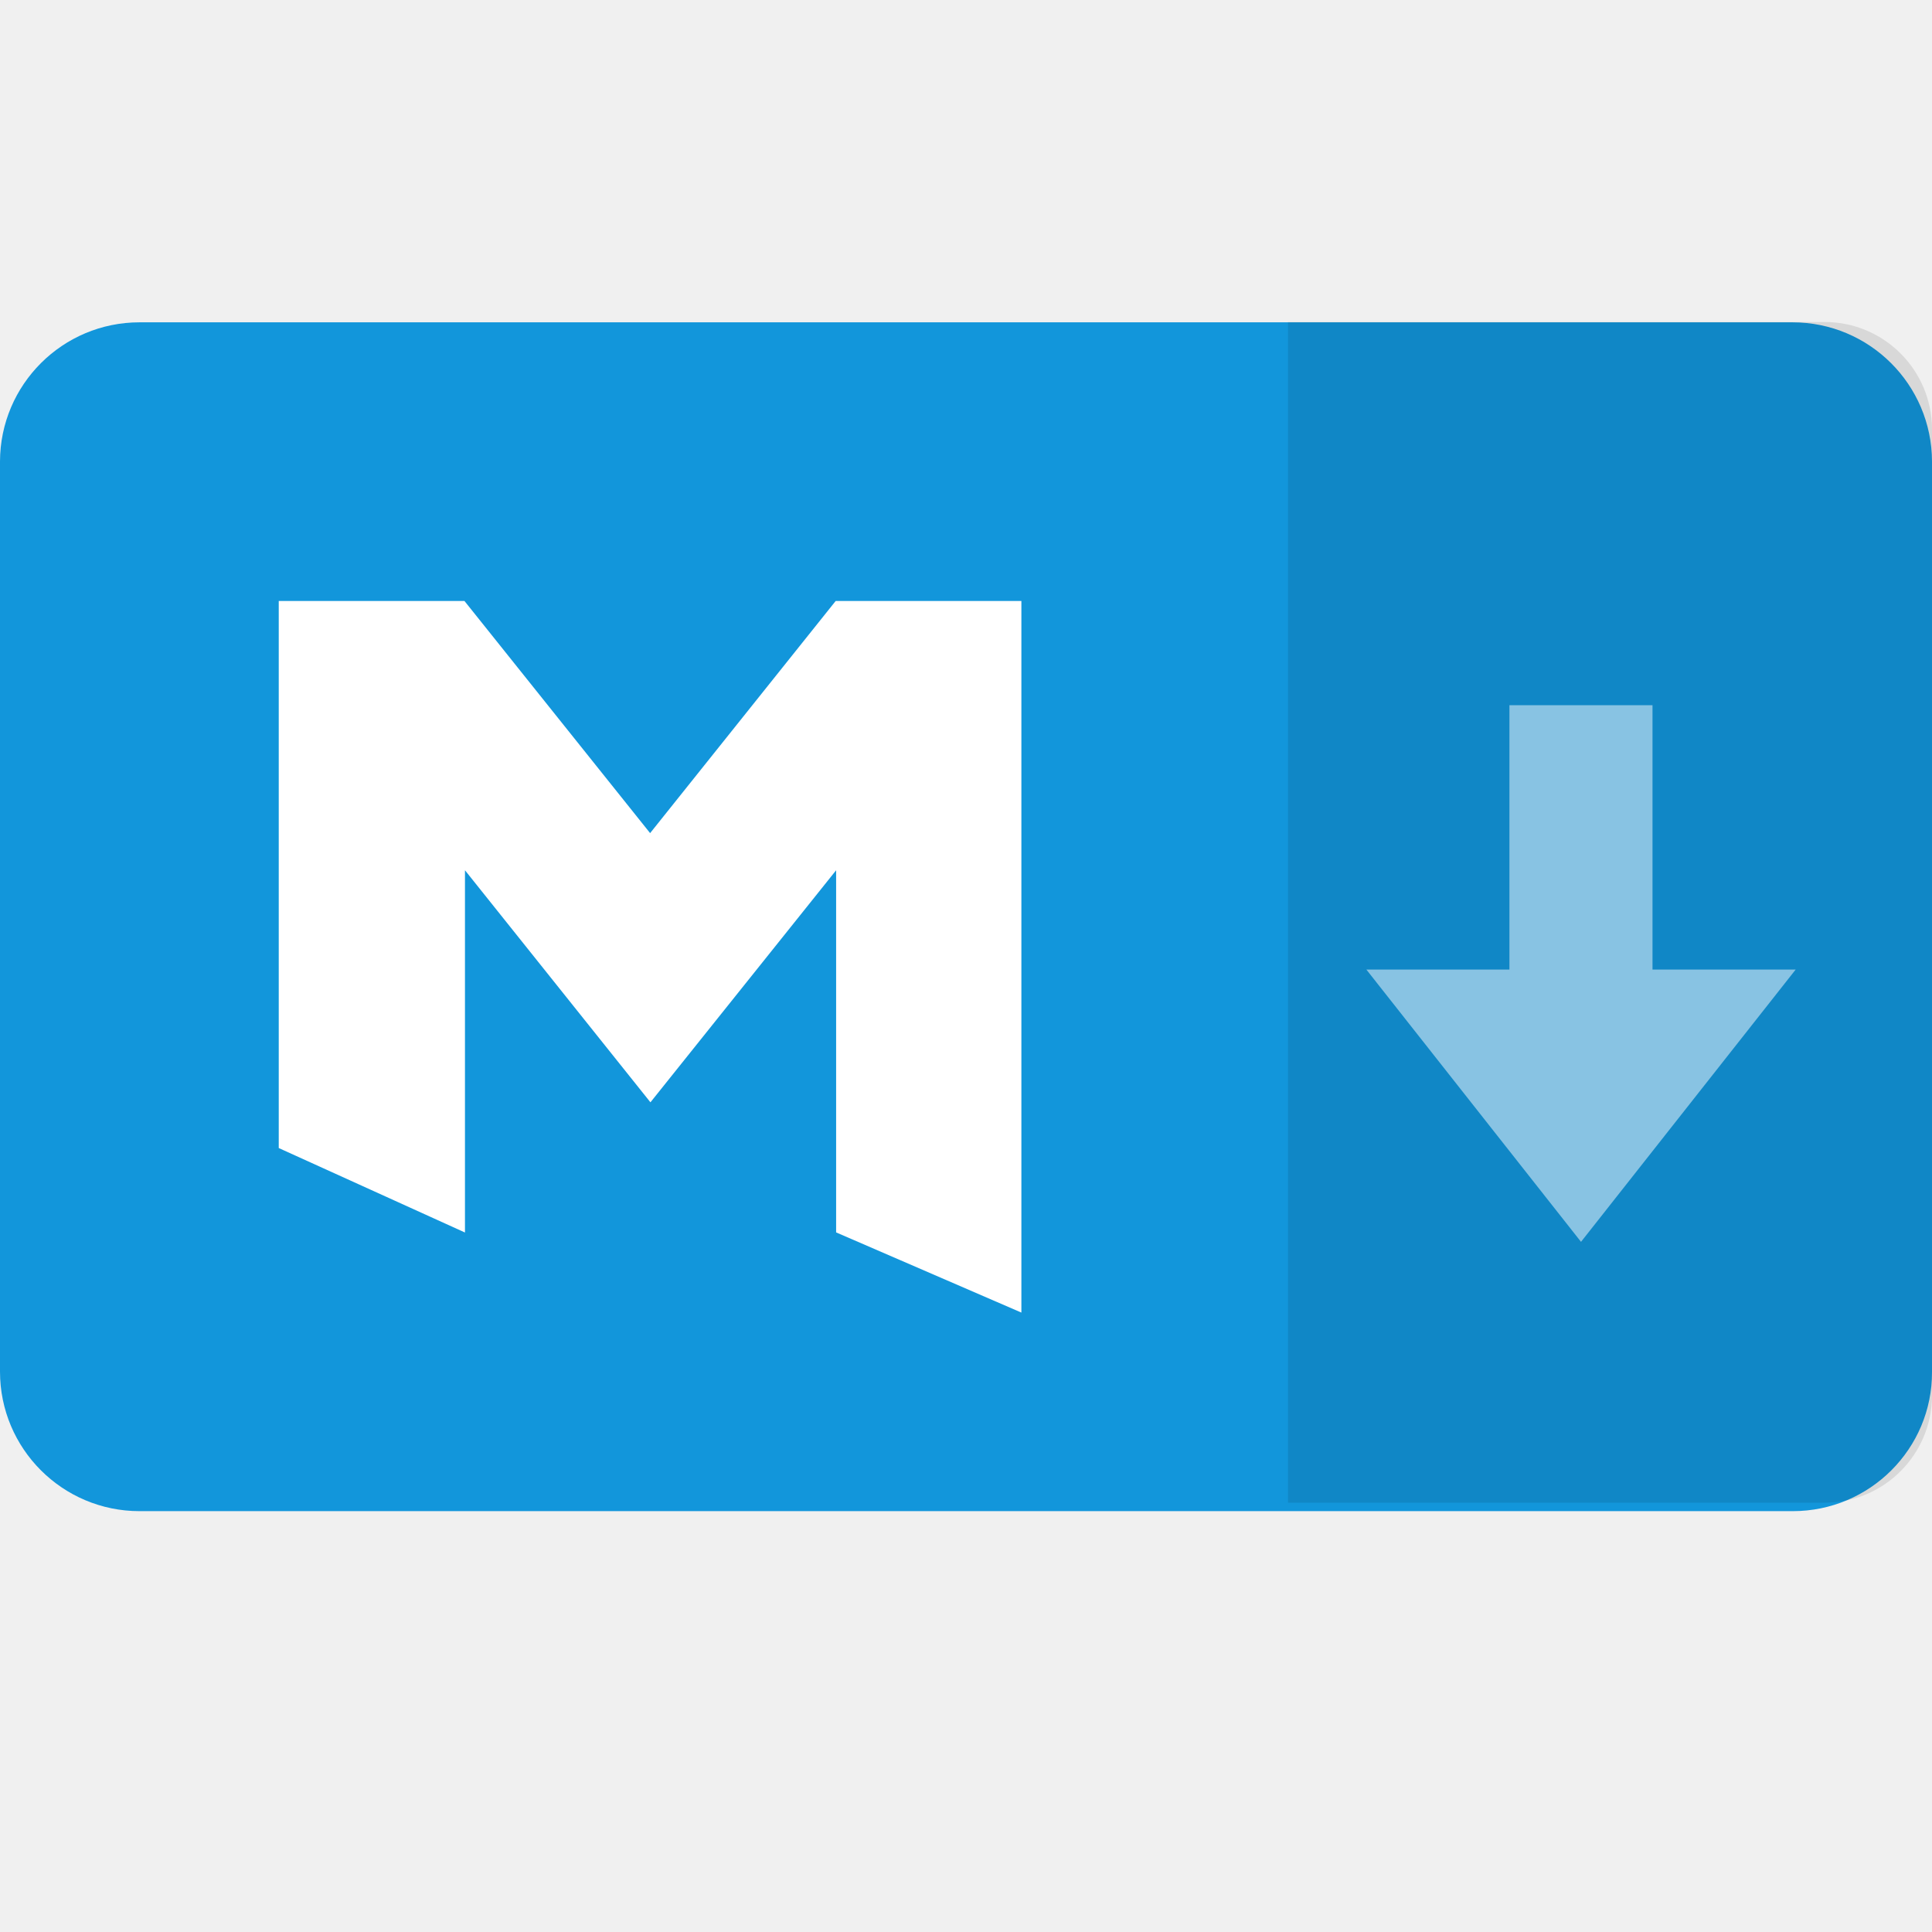
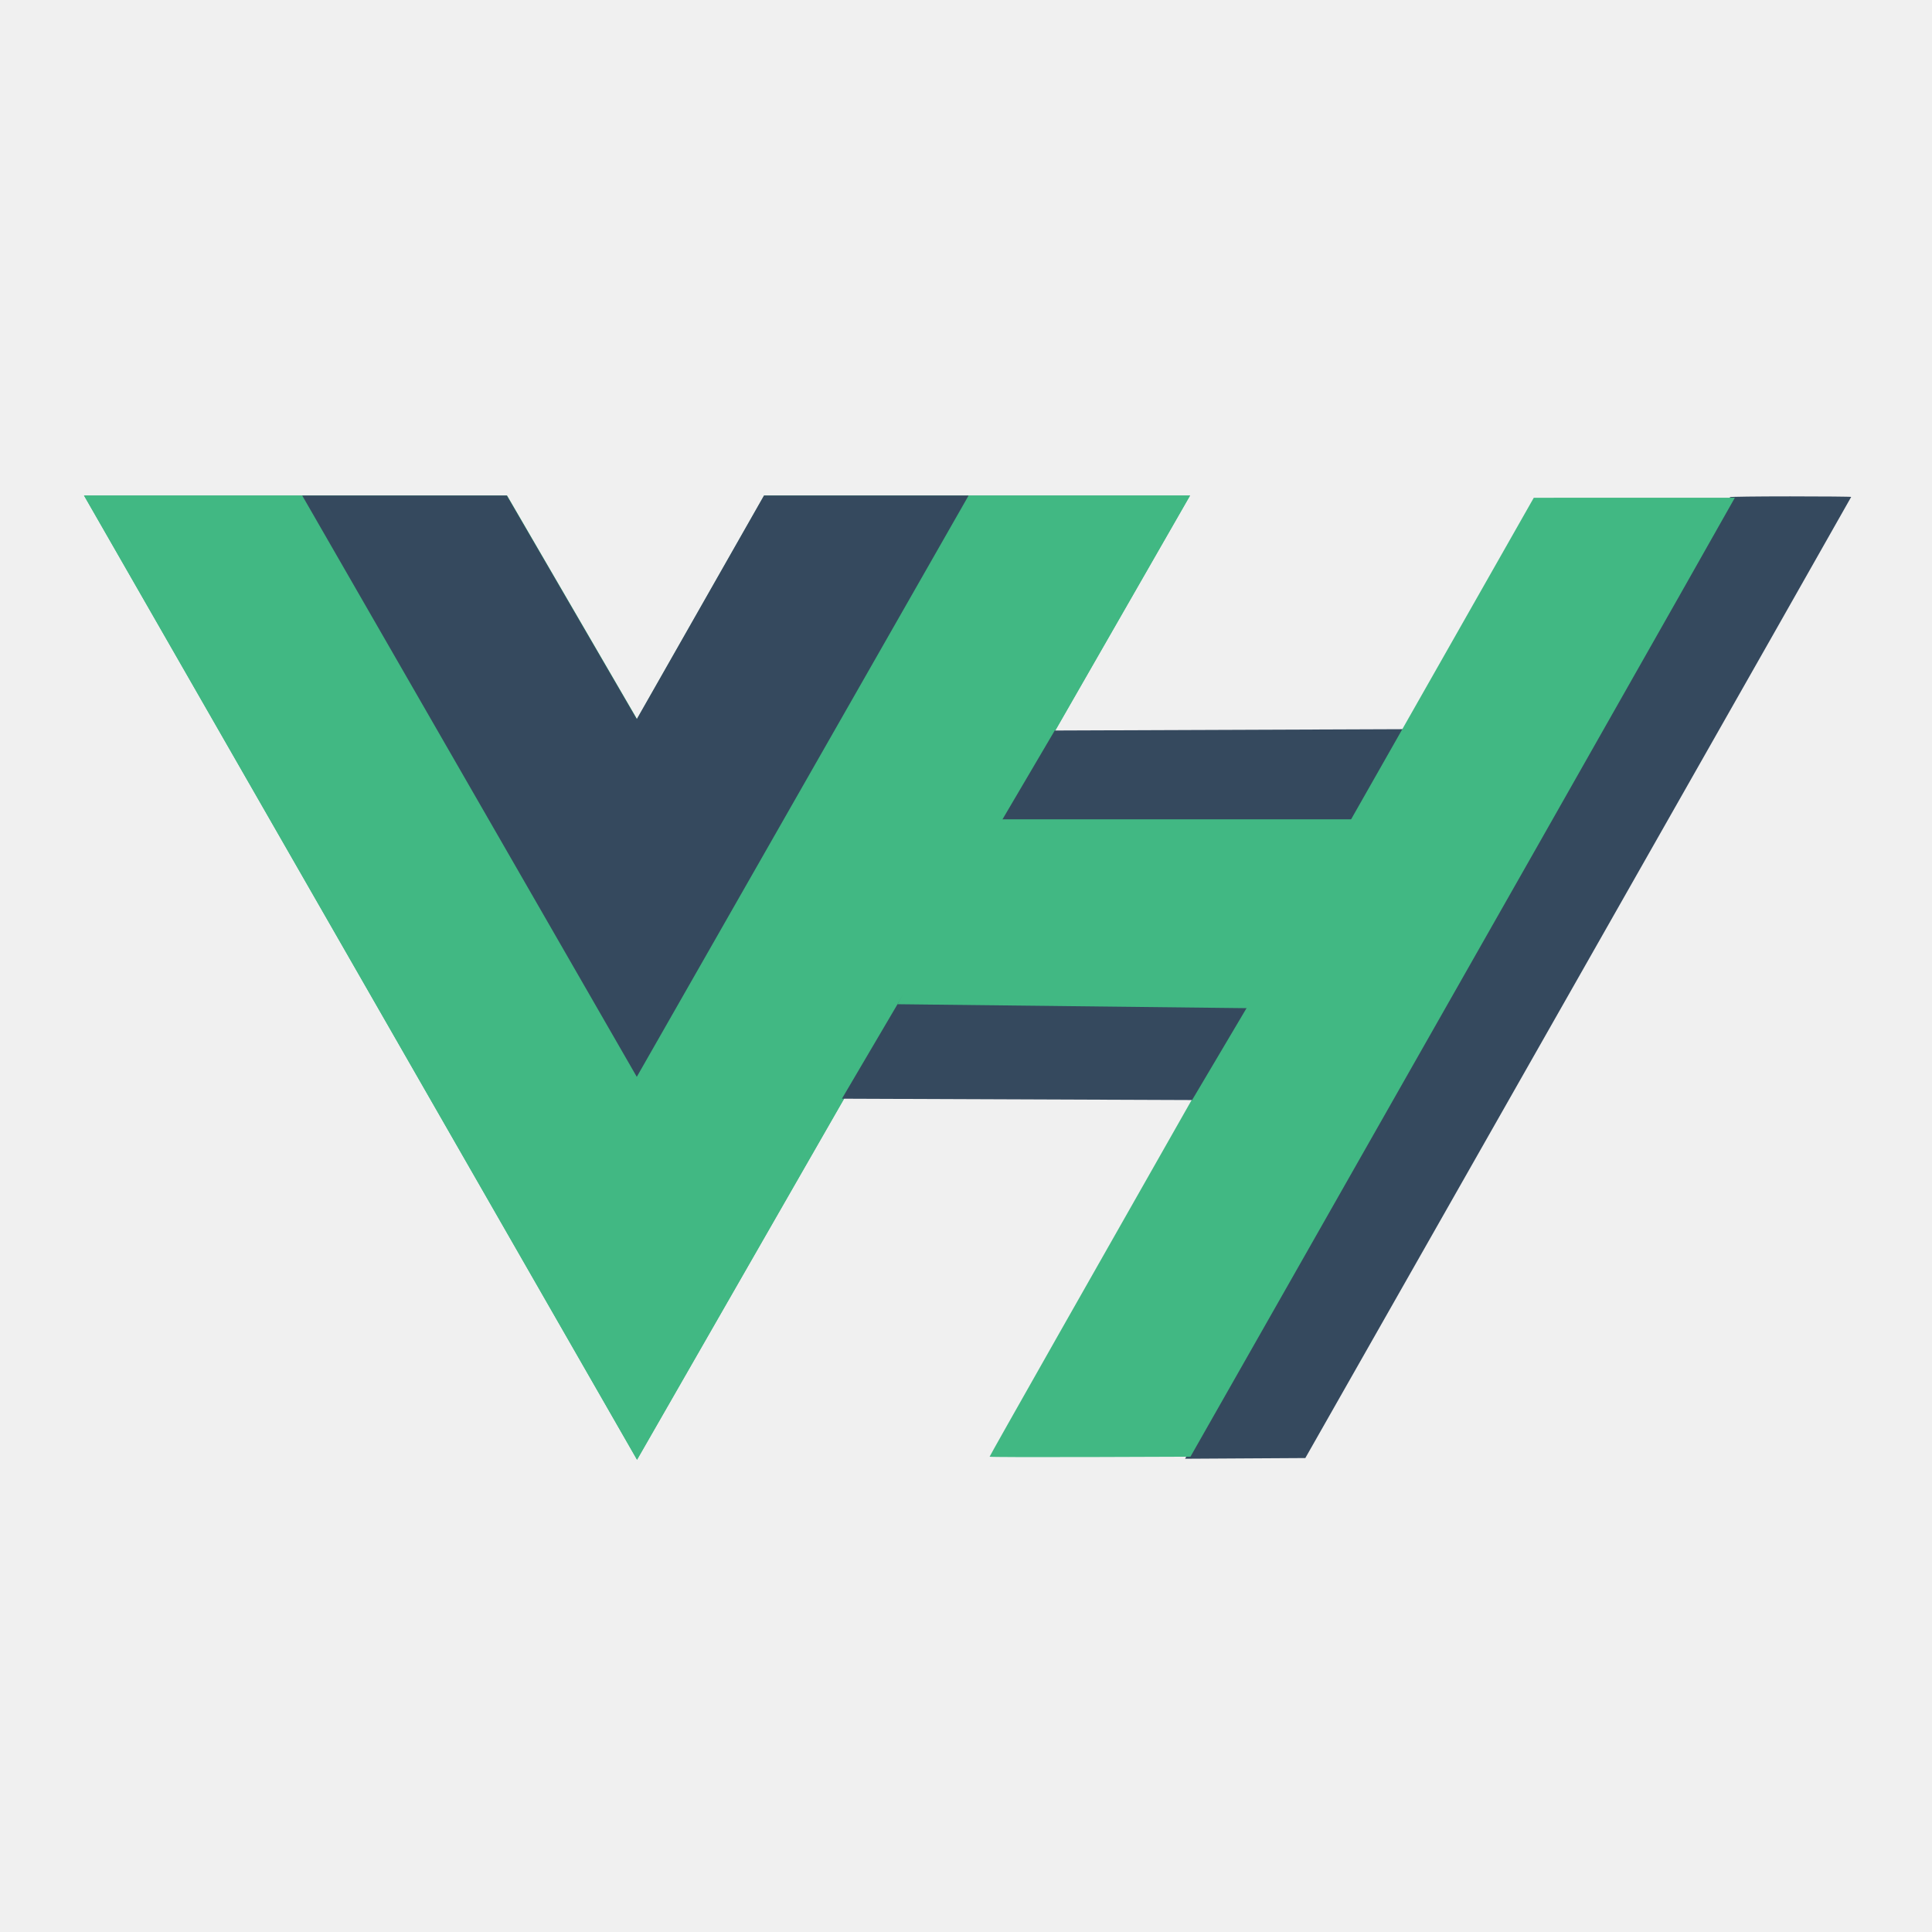
- <svg xmlns="http://www.w3.org/2000/svg" width="200" height="200" class="icon" viewBox="0 0 1536 1024">
-   <path fill="#1296db" d="M1425.067.256H110.933A110.933 110.933 0 0 0 0 110.848v723.627a110.933 110.933 0 0 0 110.933 110.933h1314.39c61.269 0 110.933-49.75 110.677-110.677V110.848A110.933 110.933 0 0 0 1425.067.256z" class="selected" data-spm-anchor-id="a313x.7781069.0.i4" />
-   <path fill="#FFF" d="M664.747 723.797V435.883L517.12 620.373l-147.456-184.49v288l-148.053-67.158V221.781h147.626l147.627 184.576 147.541-184.576h147.627v565.76z" />
-   <path d="M1024 0h426.667A85.333 85.333 0 0 1 1536 85.333v768a85.333 85.333 0 0 1-85.333 85.334H1024V0z" opacity=".1" />
-   <path fill="#FFF" d="m1256.96 731.307-170.667-216.491h113.75V304.64h113.749v210.176h113.835z" opacity=".5" />
+ <svg xmlns="http://www.w3.org/2000/svg" width="1200" height="1200" class="icon" viewBox="0 0 3280.944 2800">
+   <path fill="#41b883" d="M1645.332 601.004h375.675L1081.82 2238.478 142.636 601.004h718.477l220.708 379.704 216.013-379.704z" />
+   <path fill="#41b883" d="M142.636 601.004l939.185 1637.474 939.186-1637.474h-375.675l-563.51 982.484-568.208-982.484z" />
+   <path fill="#35495e" d="M513.188 601.004l568.207 987.23 563.511-987.23h-347.498l-216.013 379.704-220.708-379.704zM1607.792 1311.83l594.678 2.293 187.353-316.325-598.662 2.292zM2198.506 1909.57C2867.436 732.7 2939.502 605.426 2937.874 603.78c-.715-.723 45.303-1.314 102.262-1.314s103.562.428 103.562.951c0 .523-208.57 367.978-463.491 816.567L2216.715 2235.6l-102.1.596-102.102.596z" />
+   <path fill="#41b883" d="M1680.563 2233.328c0-1.34 168.208-298.145 440.375-777.048a4135645.775 4135645.775 0 00337.619-594.19l146.13-257.25 170.746-.04 170.747-.04-5.536 9.741c-3.044 5.358-43.727 77.302-90.407 159.875-85.356 150.992-337.562 595.163-656.602 1156.373l-172 302.559-170.536.588c-93.795.322-170.536.069-170.536-.567z" />
+   <path fill="#35495e" d="M1429.783 1625.351l594.679 2.292 187.353-316.324-598.662 2.292z" />
+   <path fill="#41b883" d="M1524.207 1464.903l608.285 6.877 173.746-320.909h-619.072z" />
</svg>
